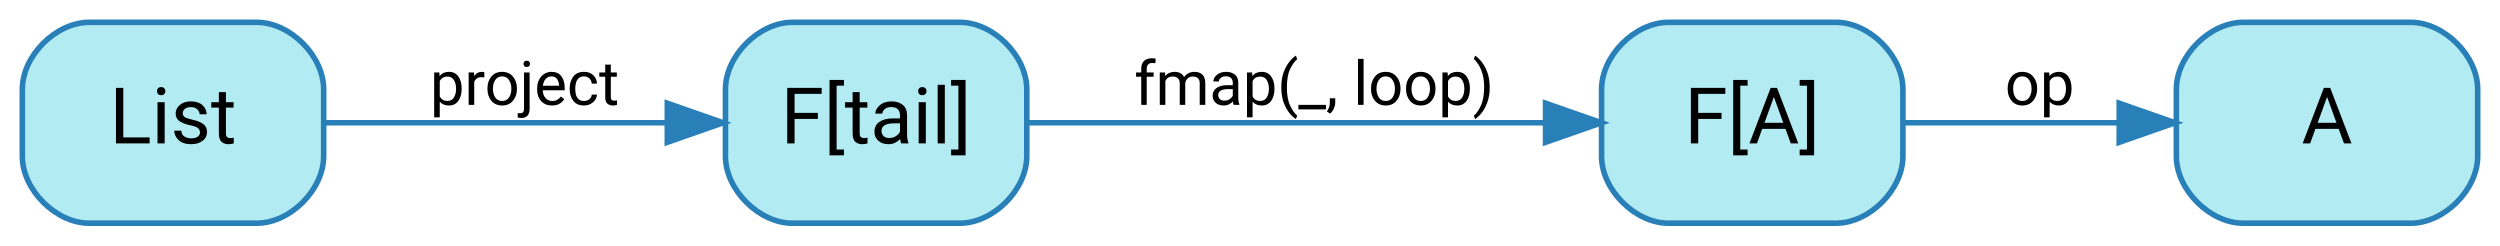
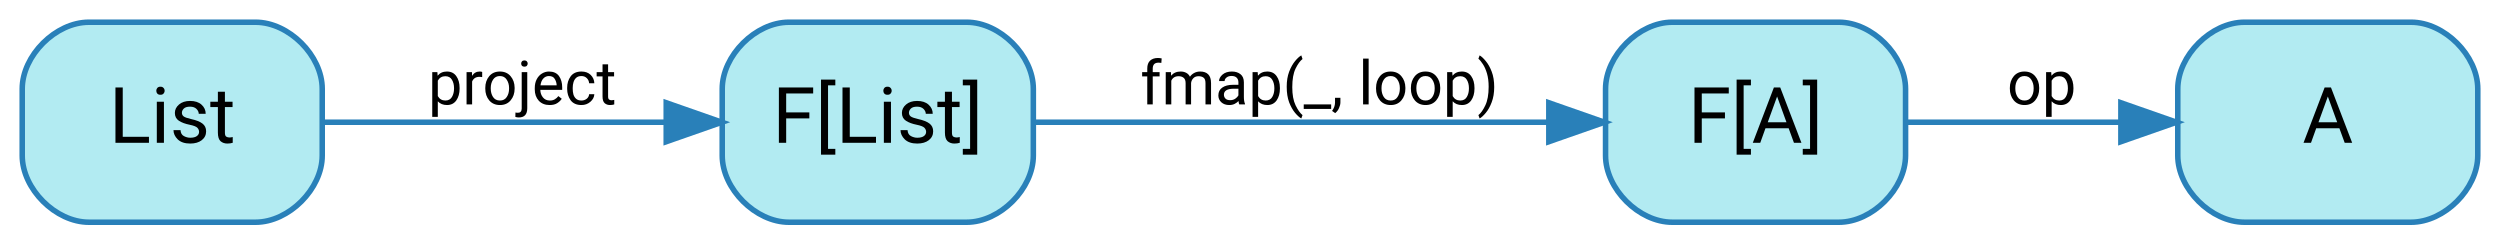
- <svg xmlns="http://www.w3.org/2000/svg" width="448pt" height="44pt" viewBox="0.00 0.00 448.00 44.00">
+ <svg xmlns="http://www.w3.org/2000/svg" width="450pt" height="44pt" viewBox="0.00 0.00 450.00 44.00">
  <g id="graph0" class="graph" transform="scale(1 1) rotate(0) translate(4 40)">
    <g id="node1" class="node">
-       <path fill="#b2ebf2" stroke="#2980b9" d="M168,-36C168,-36 138,-36 138,-36 132,-36 126,-30 126,-24 126,-24 126,-12 126,-12 126,-6 132,0 138,0 138,0 168,0 168,0 174,0 180,-6 180,-12 180,-12 180,-24 180,-24 180,-30 174,-36 168,-36" />
-       <text text-anchor="middle" x="153" y="-14.3" font-family="Segoe UI,Roboto,Helvetica,Arial,sans-serif" font-size="14.00" fill="#000000">F[tail]</text>
+       <path fill="#b2ebf2" stroke="#2980b9" d="M170,-36C170,-36 138,-36 138,-36 132,-36 126,-30 126,-24 126,-24 126,-12 126,-12 126,-6 132,0 138,0 138,0 170,0 170,0 176,0 182,-6 182,-12 182,-12 182,-24 182,-24 182,-30 176,-36 170,-36" />
+       <text text-anchor="middle" x="154" y="-14.3" font-family="Segoe UI,Roboto,Helvetica,Arial,sans-serif" font-size="14.00" fill="#000000">F[List]</text>
    </g>
    <g id="node2" class="node">
-       <path fill="#b2ebf2" stroke="#2980b9" d="M325,-36C325,-36 295,-36 295,-36 289,-36 283,-30 283,-24 283,-24 283,-12 283,-12 283,-6 289,0 295,0 295,0 325,0 325,0 331,0 337,-6 337,-12 337,-12 337,-24 337,-24 337,-30 331,-36 325,-36" />
-       <text text-anchor="middle" x="310" y="-14.3" font-family="Segoe UI,Roboto,Helvetica,Arial,sans-serif" font-size="14.00" fill="#000000">F[A]</text>
+       <path fill="#b2ebf2" stroke="#2980b9" d="M327,-36C327,-36 297,-36 297,-36 291,-36 285,-30 285,-24 285,-24 285,-12 285,-12 285,-6 291,0 297,0 297,0 327,0 327,0 333,0 339,-6 339,-12 339,-12 339,-24 339,-24 339,-30 333,-36 327,-36" />
+       <text text-anchor="middle" x="312" y="-14.3" font-family="Segoe UI,Roboto,Helvetica,Arial,sans-serif" font-size="14.00" fill="#000000">F[A]</text>
    </g>
    <g id="edge2" class="edge">
-       <path fill="none" stroke="#2980b9" d="M180.347,-18C205.899,-18 244.258,-18 272.629,-18" />
-       <polygon fill="#2980b9" stroke="#2980b9" points="272.966,-21.5 282.966,-18 272.966,-14.5 272.966,-21.5" />
-       <text text-anchor="middle" x="231.5" y="-21.2" font-family="Segoe UI,Roboto,Helvetica,Arial,sans-serif" font-size="11.00" fill="#000000">fmap(_, loop)</text>
+       <path fill="none" stroke="#2980b9" d="M182.247,-18C207.984,-18 246.185,-18 274.478,-18" />
+       <polygon fill="#2980b9" stroke="#2980b9" points="274.79,-21.5 284.79,-18 274.79,-14.5 274.79,-21.5" />
+       <text text-anchor="middle" x="233.5" y="-21.2" font-family="Segoe UI,Roboto,Helvetica,Arial,sans-serif" font-size="11.00" fill="#000000">fmap(_, loop)</text>
    </g>
    <g id="node4" class="node">
-       <path fill="#b2ebf2" stroke="#2980b9" d="M428,-36C428,-36 398,-36 398,-36 392,-36 386,-30 386,-24 386,-24 386,-12 386,-12 386,-6 392,0 398,0 398,0 428,0 428,0 434,0 440,-6 440,-12 440,-12 440,-24 440,-24 440,-30 434,-36 428,-36" />
-       <text text-anchor="middle" x="413" y="-14.3" font-family="Segoe UI,Roboto,Helvetica,Arial,sans-serif" font-size="14.00" fill="#000000">A</text>
+       <path fill="#b2ebf2" stroke="#2980b9" d="M430,-36C430,-36 400,-36 400,-36 394,-36 388,-30 388,-24 388,-24 388,-12 388,-12 388,-6 394,0 400,0 400,0 430,0 430,0 436,0 442,-6 442,-12 442,-12 442,-24 442,-24 442,-30 436,-36 430,-36" />
+       <text text-anchor="middle" x="415" y="-14.3" font-family="Segoe UI,Roboto,Helvetica,Arial,sans-serif" font-size="14.00" fill="#000000">A</text>
    </g>
    <g id="edge3" class="edge">
-       <path fill="none" stroke="#2980b9" d="M337.062,-18C348.796,-18 362.735,-18 375.447,-18" />
-       <polygon fill="#2980b9" stroke="#2980b9" points="375.761,-21.5 385.761,-18 375.761,-14.5 375.761,-21.5" />
-       <text text-anchor="middle" x="361.5" y="-21.2" font-family="Segoe UI,Roboto,Helvetica,Arial,sans-serif" font-size="11.00" fill="#000000">op</text>
+       <path fill="none" stroke="#2980b9" d="M339.062,-18C350.796,-18 364.735,-18 377.447,-18" />
+       <polygon fill="#2980b9" stroke="#2980b9" points="377.761,-21.5 387.761,-18 377.761,-14.5 377.761,-21.5" />
+       <text text-anchor="middle" x="363.5" y="-21.2" font-family="Segoe UI,Roboto,Helvetica,Arial,sans-serif" font-size="11.00" fill="#000000">op</text>
    </g>
    <g id="node3" class="node">
      <path fill="#b2ebf2" stroke="#2980b9" d="M42,-36C42,-36 12,-36 12,-36 6,-36 0,-30 0,-24 0,-24 0,-12 0,-12 0,-6 6,0 12,0 12,0 42,0 42,0 48,0 54,-6 54,-12 54,-12 54,-24 54,-24 54,-30 48,-36 42,-36" />
      <text text-anchor="middle" x="27" y="-14.3" font-family="Segoe UI,Roboto,Helvetica,Arial,sans-serif" font-size="14.00" fill="#000000">List</text>
    </g>
    <g id="edge1" class="edge">
-       <path fill="none" stroke="#2980b9" d="M54.03,-18C71.928,-18 95.651,-18 115.384,-18" />
-       <polygon fill="#2980b9" stroke="#2980b9" points="115.58,-21.5 125.58,-18 115.58,-14.5 115.58,-21.5" />
+       <path fill="none" stroke="#2980b9" d="M54.245,-18C72.161,-18 95.868,-18 115.676,-18" />
+       <polygon fill="#2980b9" stroke="#2980b9" points="115.922,-21.5 125.922,-18 115.922,-14.5 115.922,-21.5" />
      <text text-anchor="middle" x="90" y="-21.2" font-family="Segoe UI,Roboto,Helvetica,Arial,sans-serif" font-size="11.00" fill="#000000">project</text>
    </g>
  </g>
</svg>
